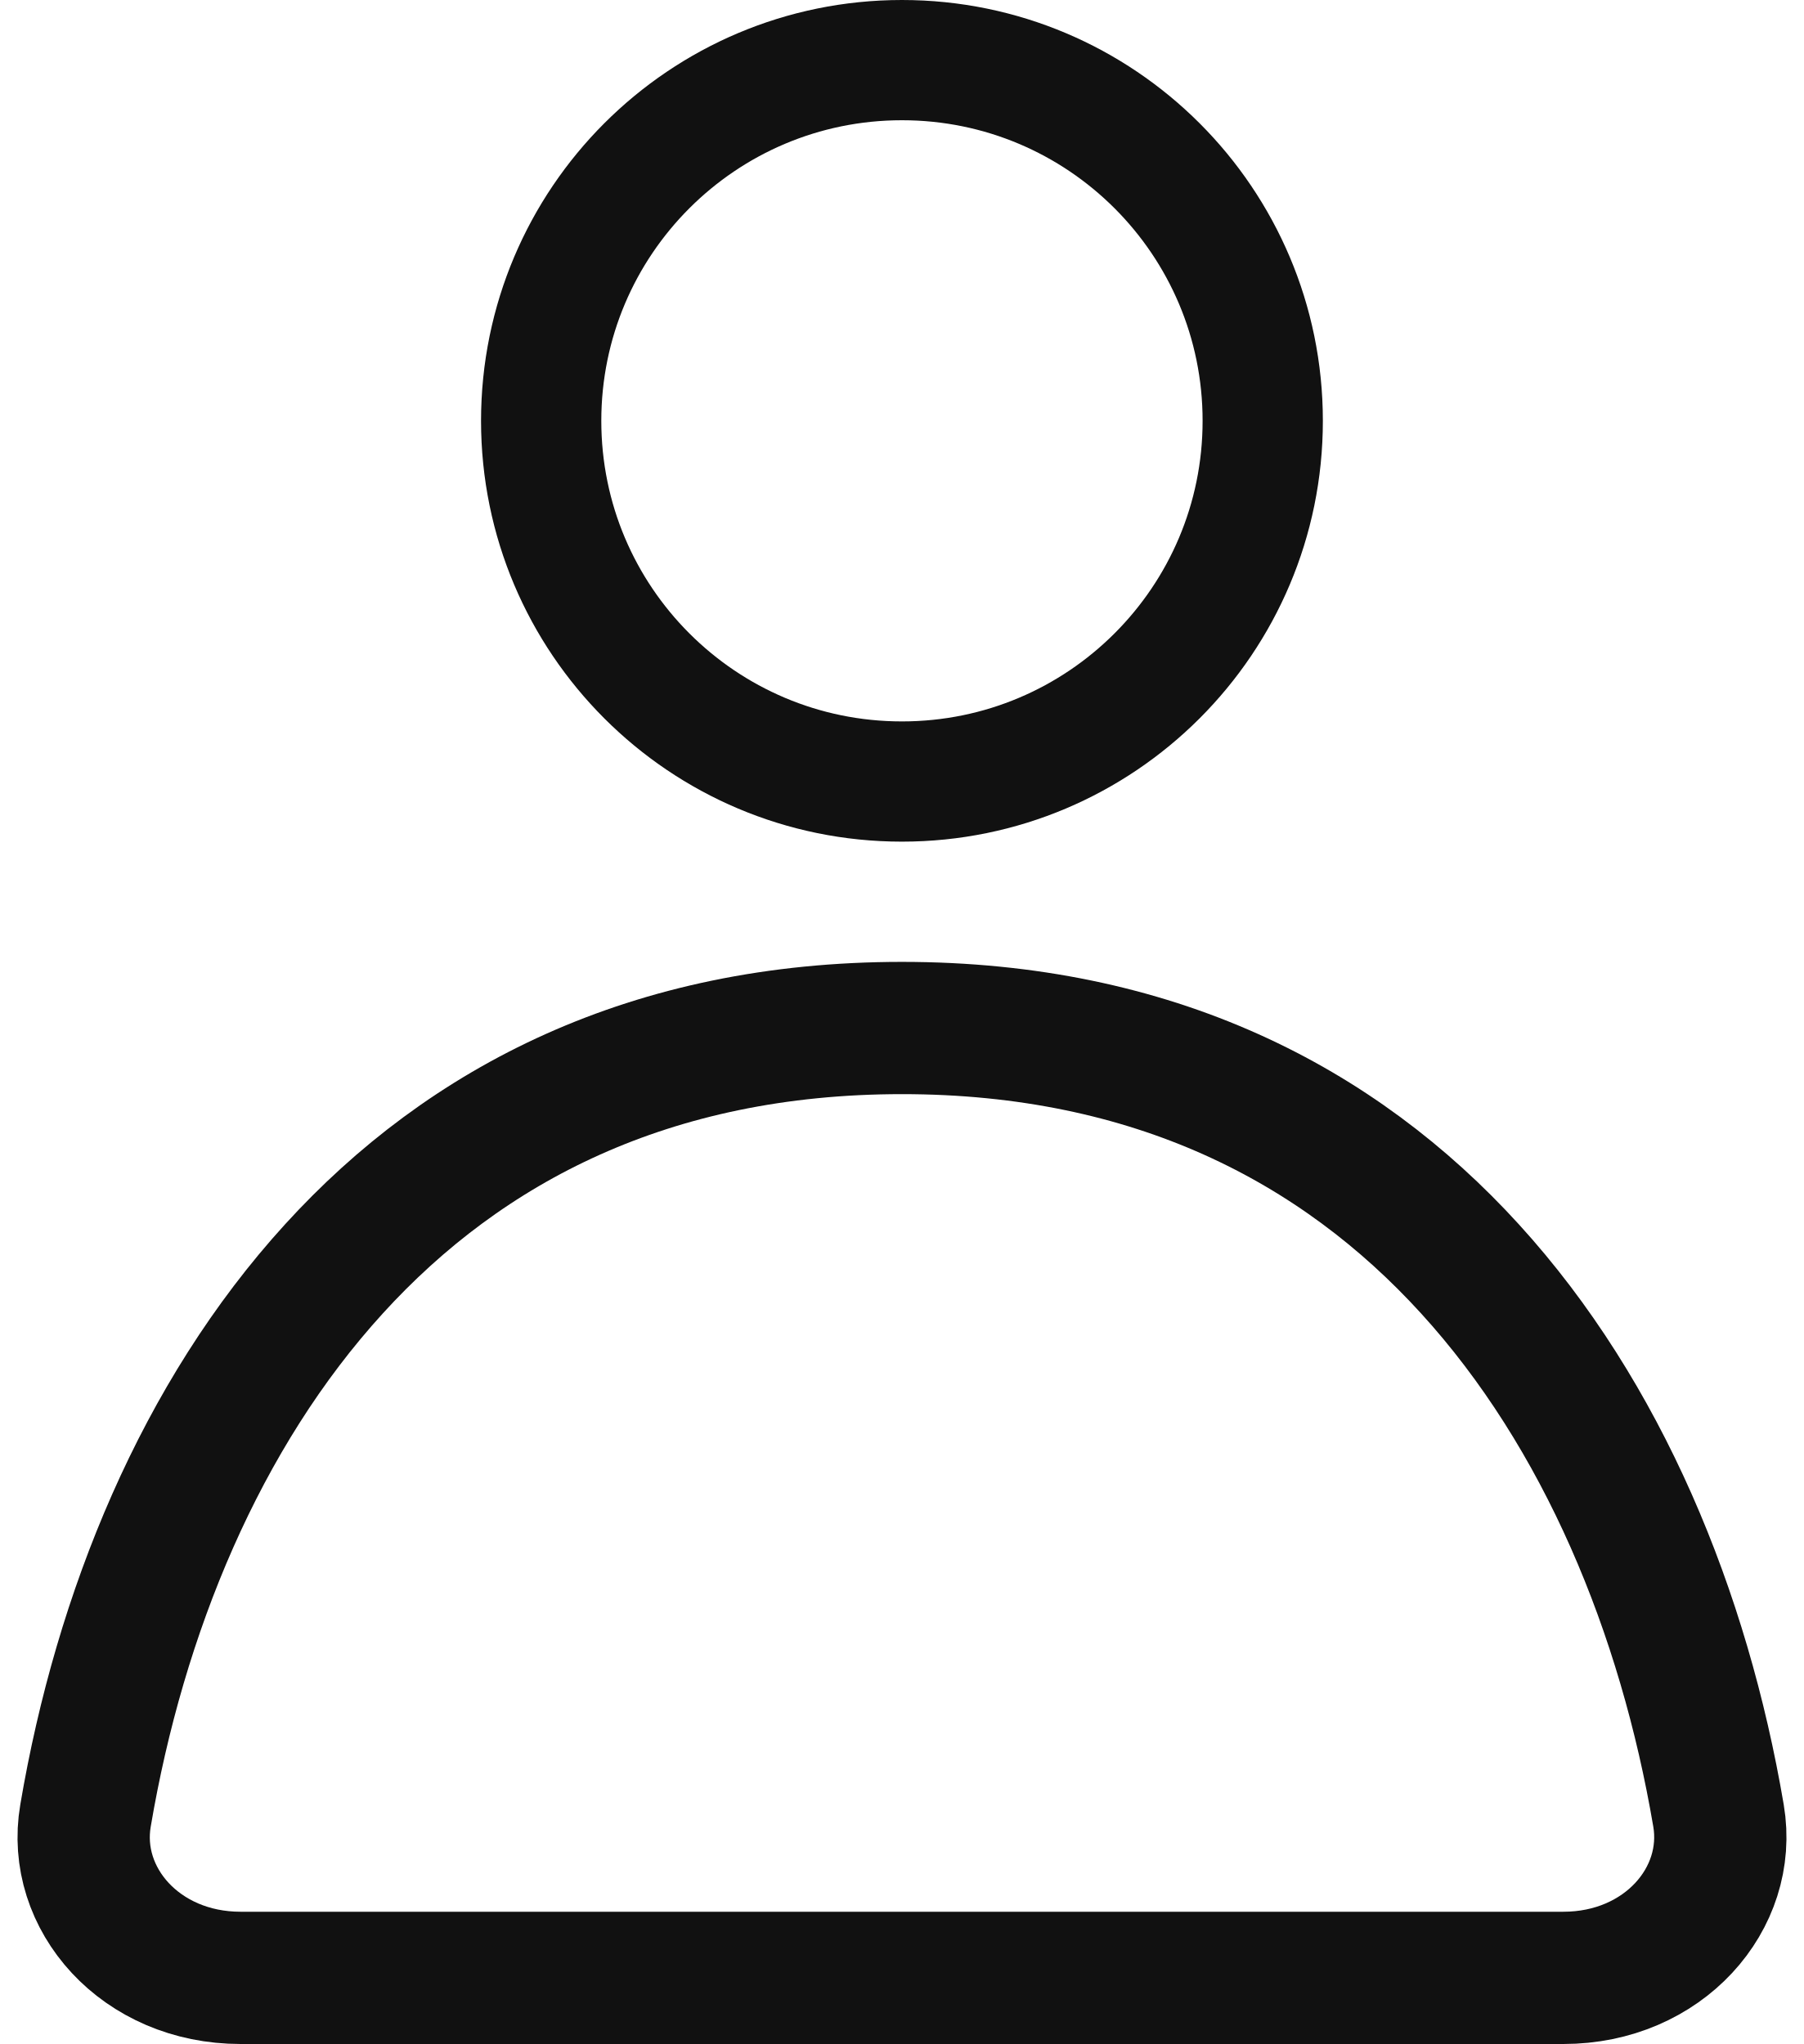
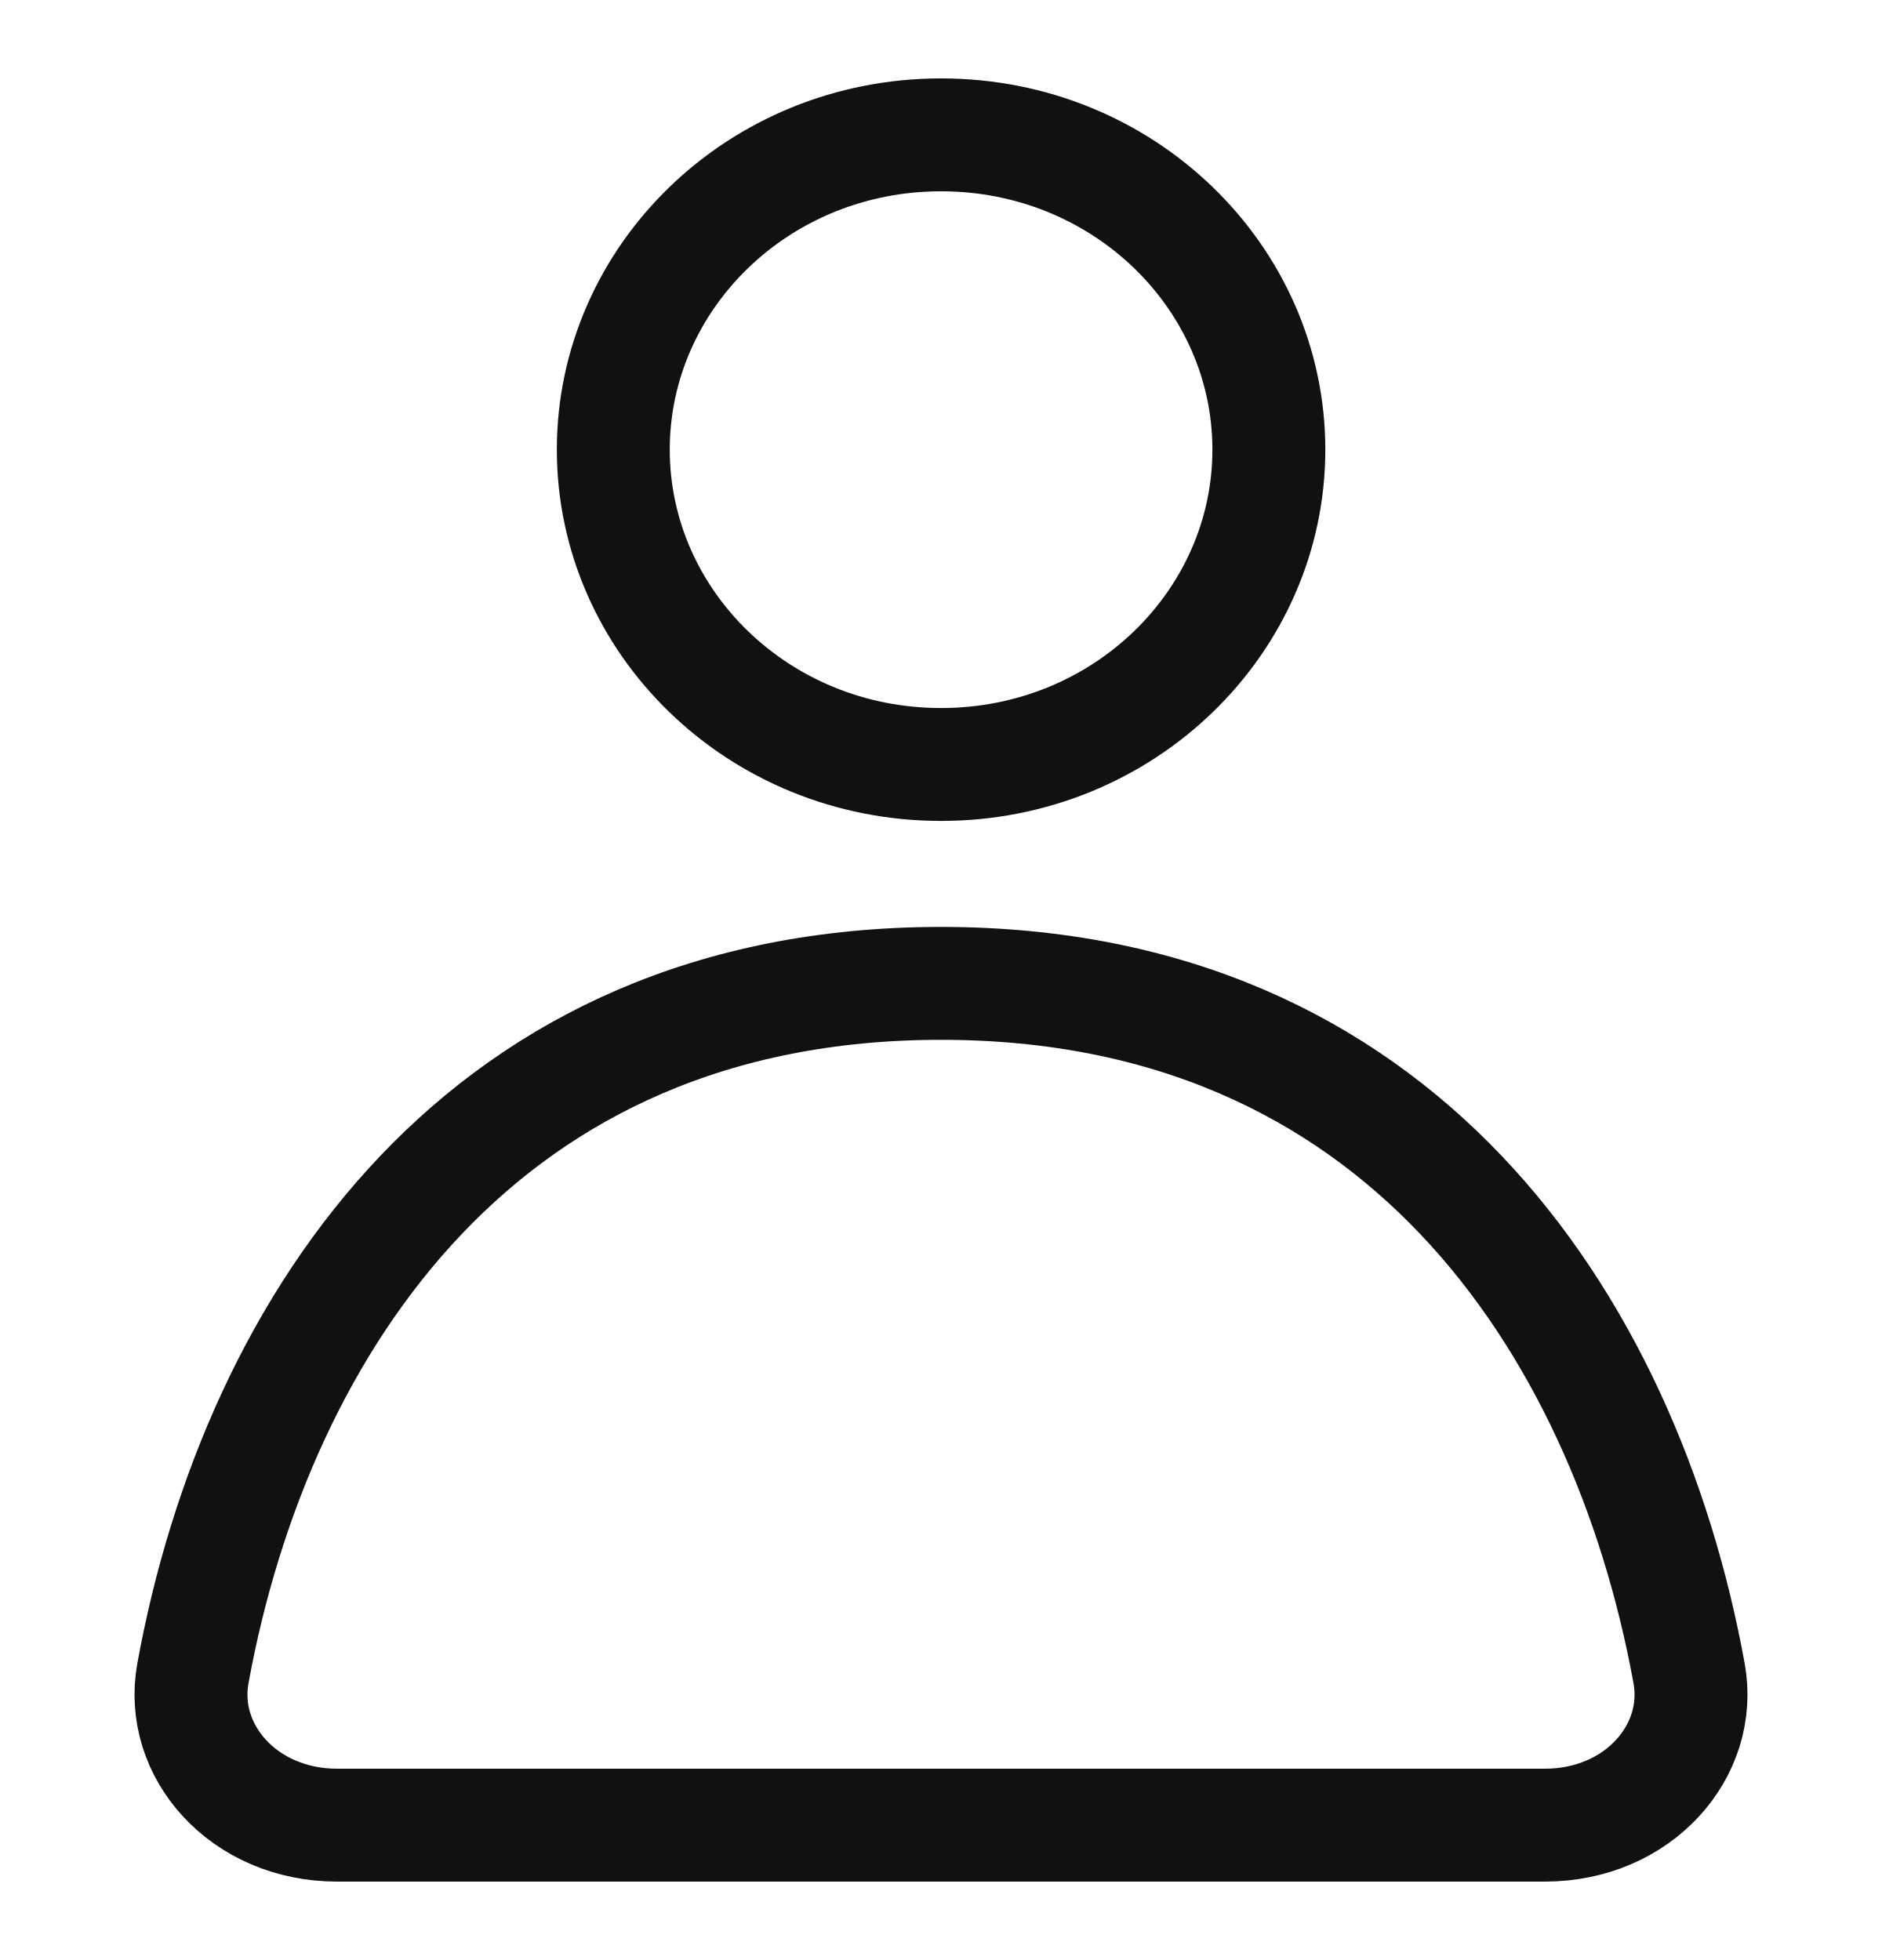
- <svg xmlns="http://www.w3.org/2000/svg" width="15" height="17" viewBox="0 0 15 17" fill="none">
-   <path d="M10.5 3.5C10.5 5.157 9.157 6.5 7.5 6.5C5.843 6.5 4.5 5.157 4.5 3.5C4.5 1.843 5.843 0.5 7.5 0.5C9.157 0.5 10.5 1.843 10.5 3.5Z" stroke="#111111" />
-   <path d="M2 16.45C1.169 16.45 0.593 15.792 0.711 15.101C0.997 13.413 1.67 11.767 2.777 10.553C3.871 9.352 5.409 8.55 7.5 8.55C9.591 8.55 11.129 9.352 12.223 10.553C13.33 11.767 14.003 13.413 14.29 15.101C14.407 15.792 13.831 16.45 13 16.45H2Z" stroke="#111111" stroke-width="1.1" stroke-linejoin="round" />
+ <svg xmlns="http://www.w3.org/2000/svg" width="24" height="25" viewBox="0 0 24 25" fill="none">
+   <path d="M16.181 5.735C16.181 7.93 14.332 9.751 12.001 9.751C9.669 9.751 7.821 7.93 7.821 5.735C7.821 3.541 9.669 1.72 12.001 1.72C14.332 1.72 16.181 3.541 16.181 5.735Z" stroke="#111111" stroke-width="1.44" />
+   <path d="M4.3 23.28C3.108 23.28 2.28 22.335 2.46 21.344C2.873 19.076 3.821 16.868 5.372 15.239C6.909 13.625 9.068 12.543 12 12.543C14.932 12.543 17.091 13.625 18.628 15.239C20.179 16.868 21.127 19.076 21.54 21.344C21.72 22.335 20.892 23.28 19.7 23.28H4.3Z" stroke="#111111" stroke-width="1.44" stroke-linejoin="round" />
</svg>
